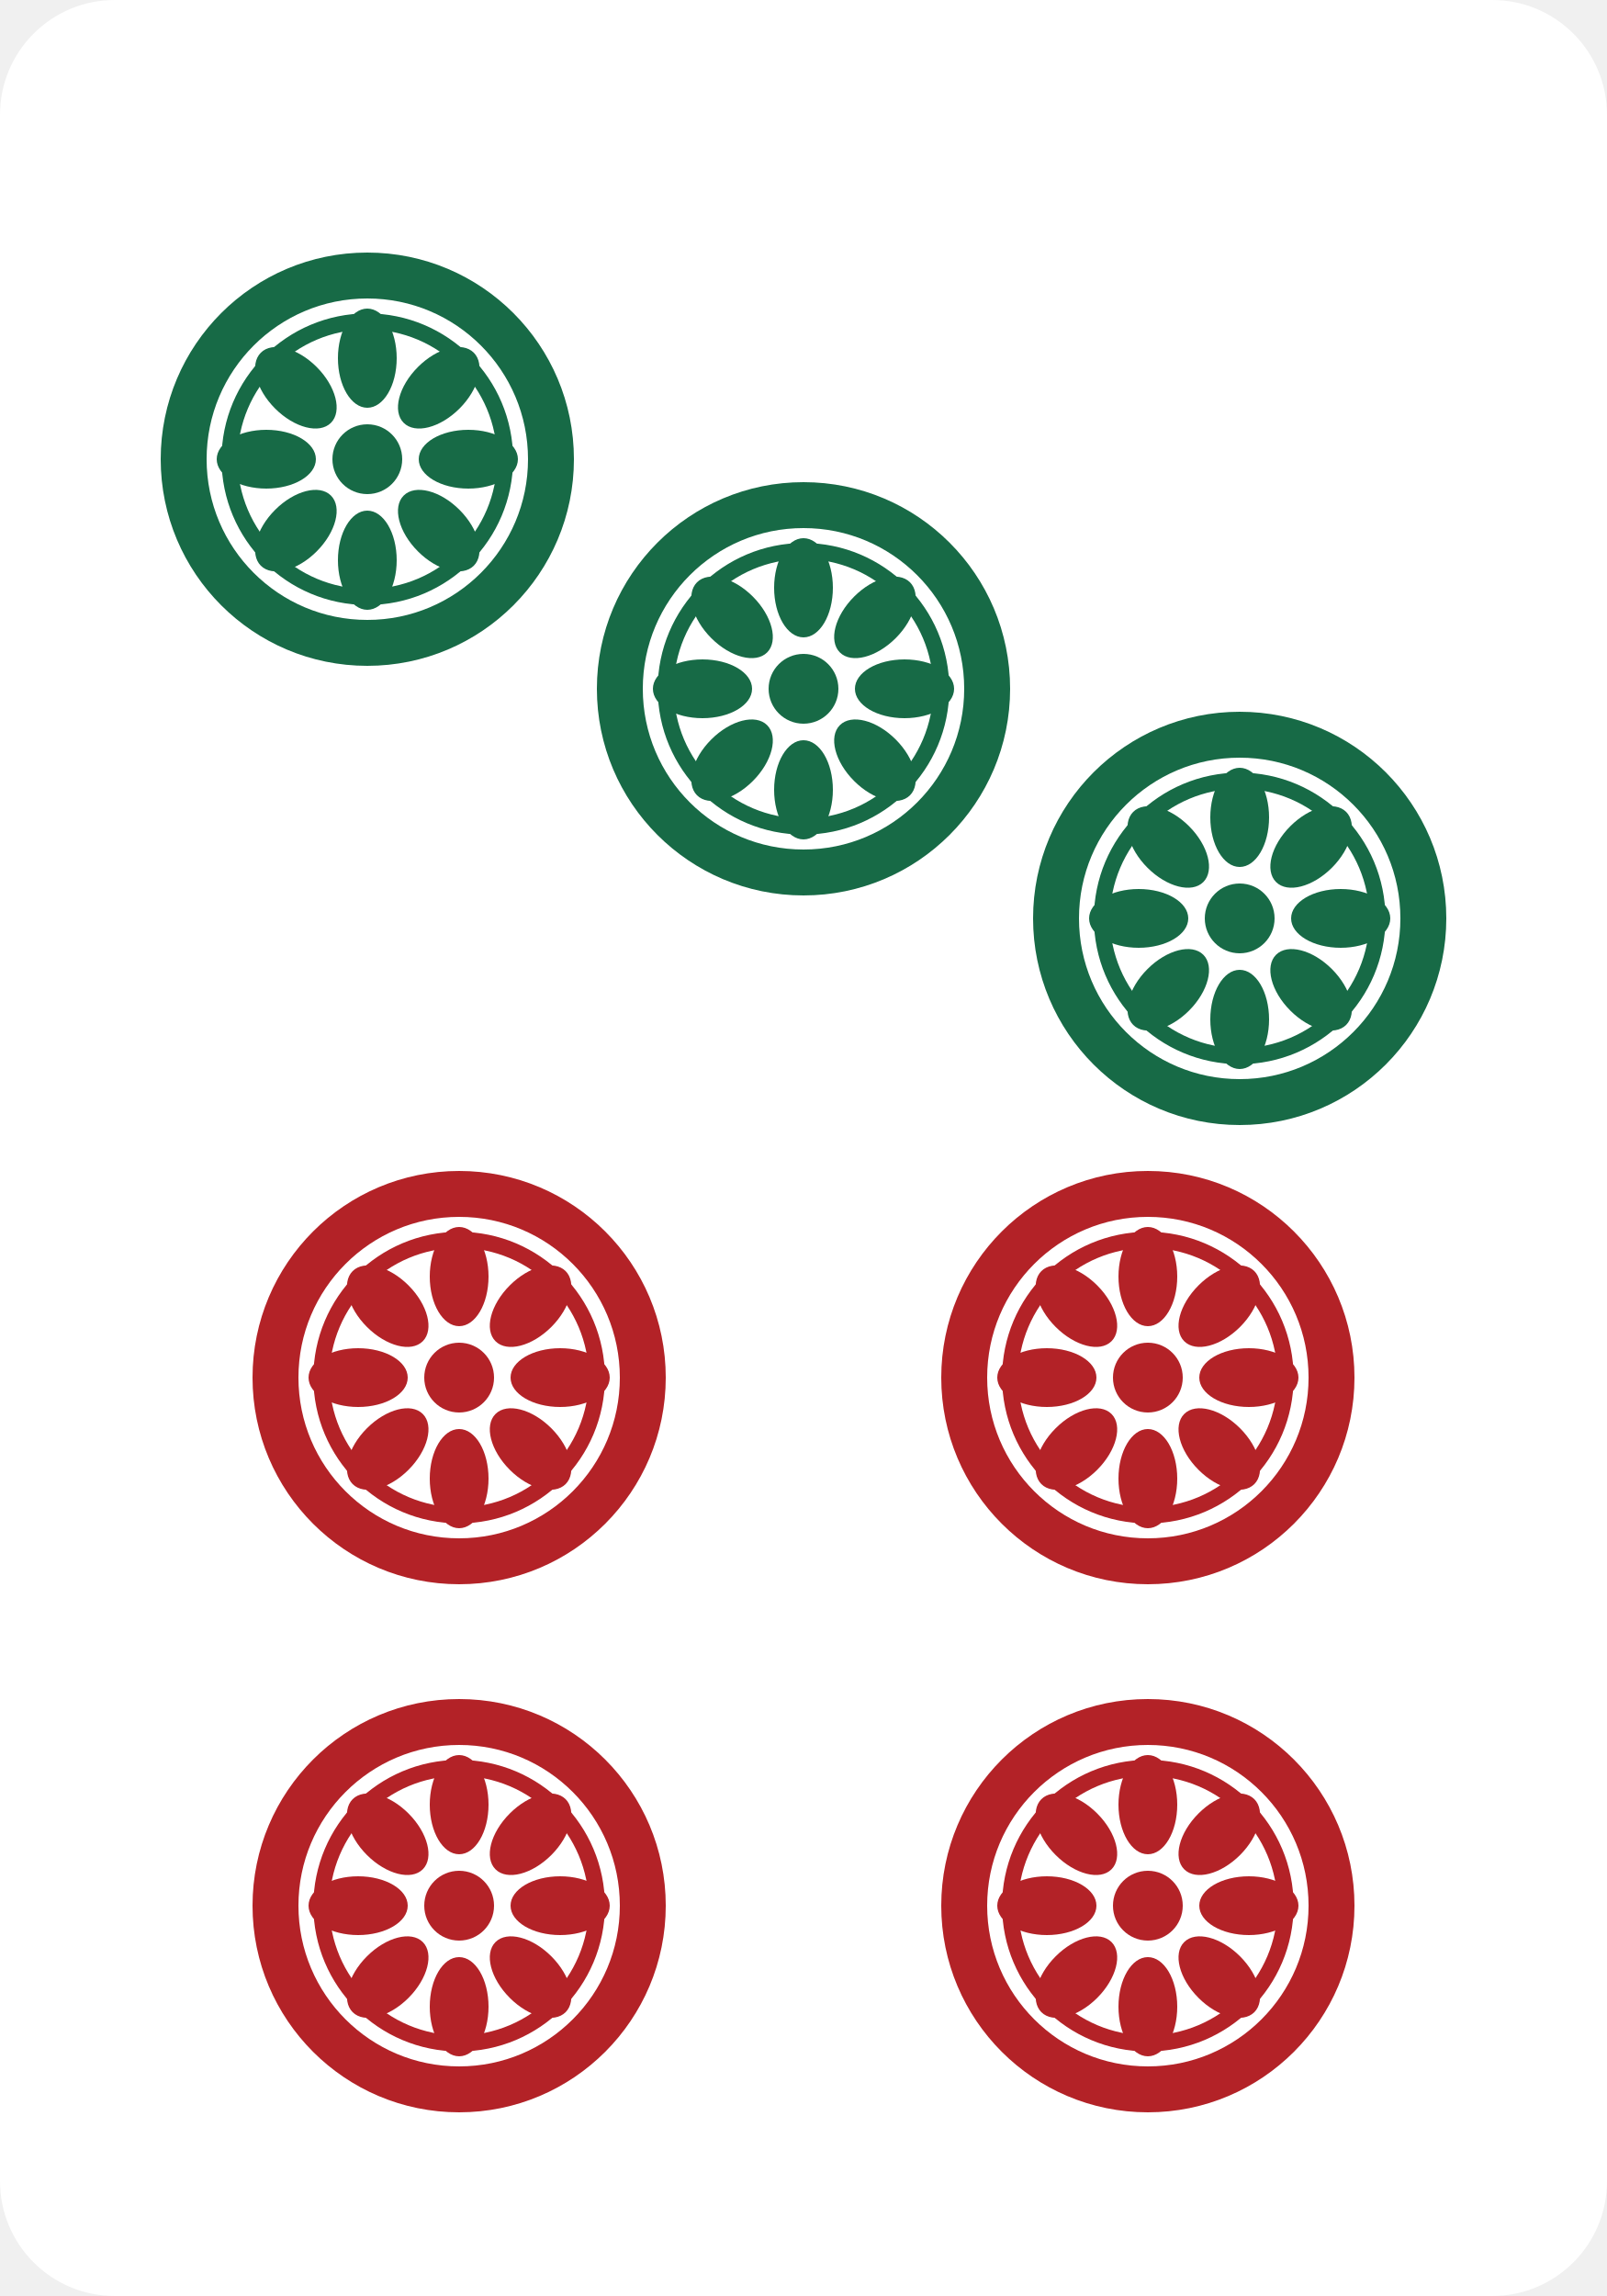
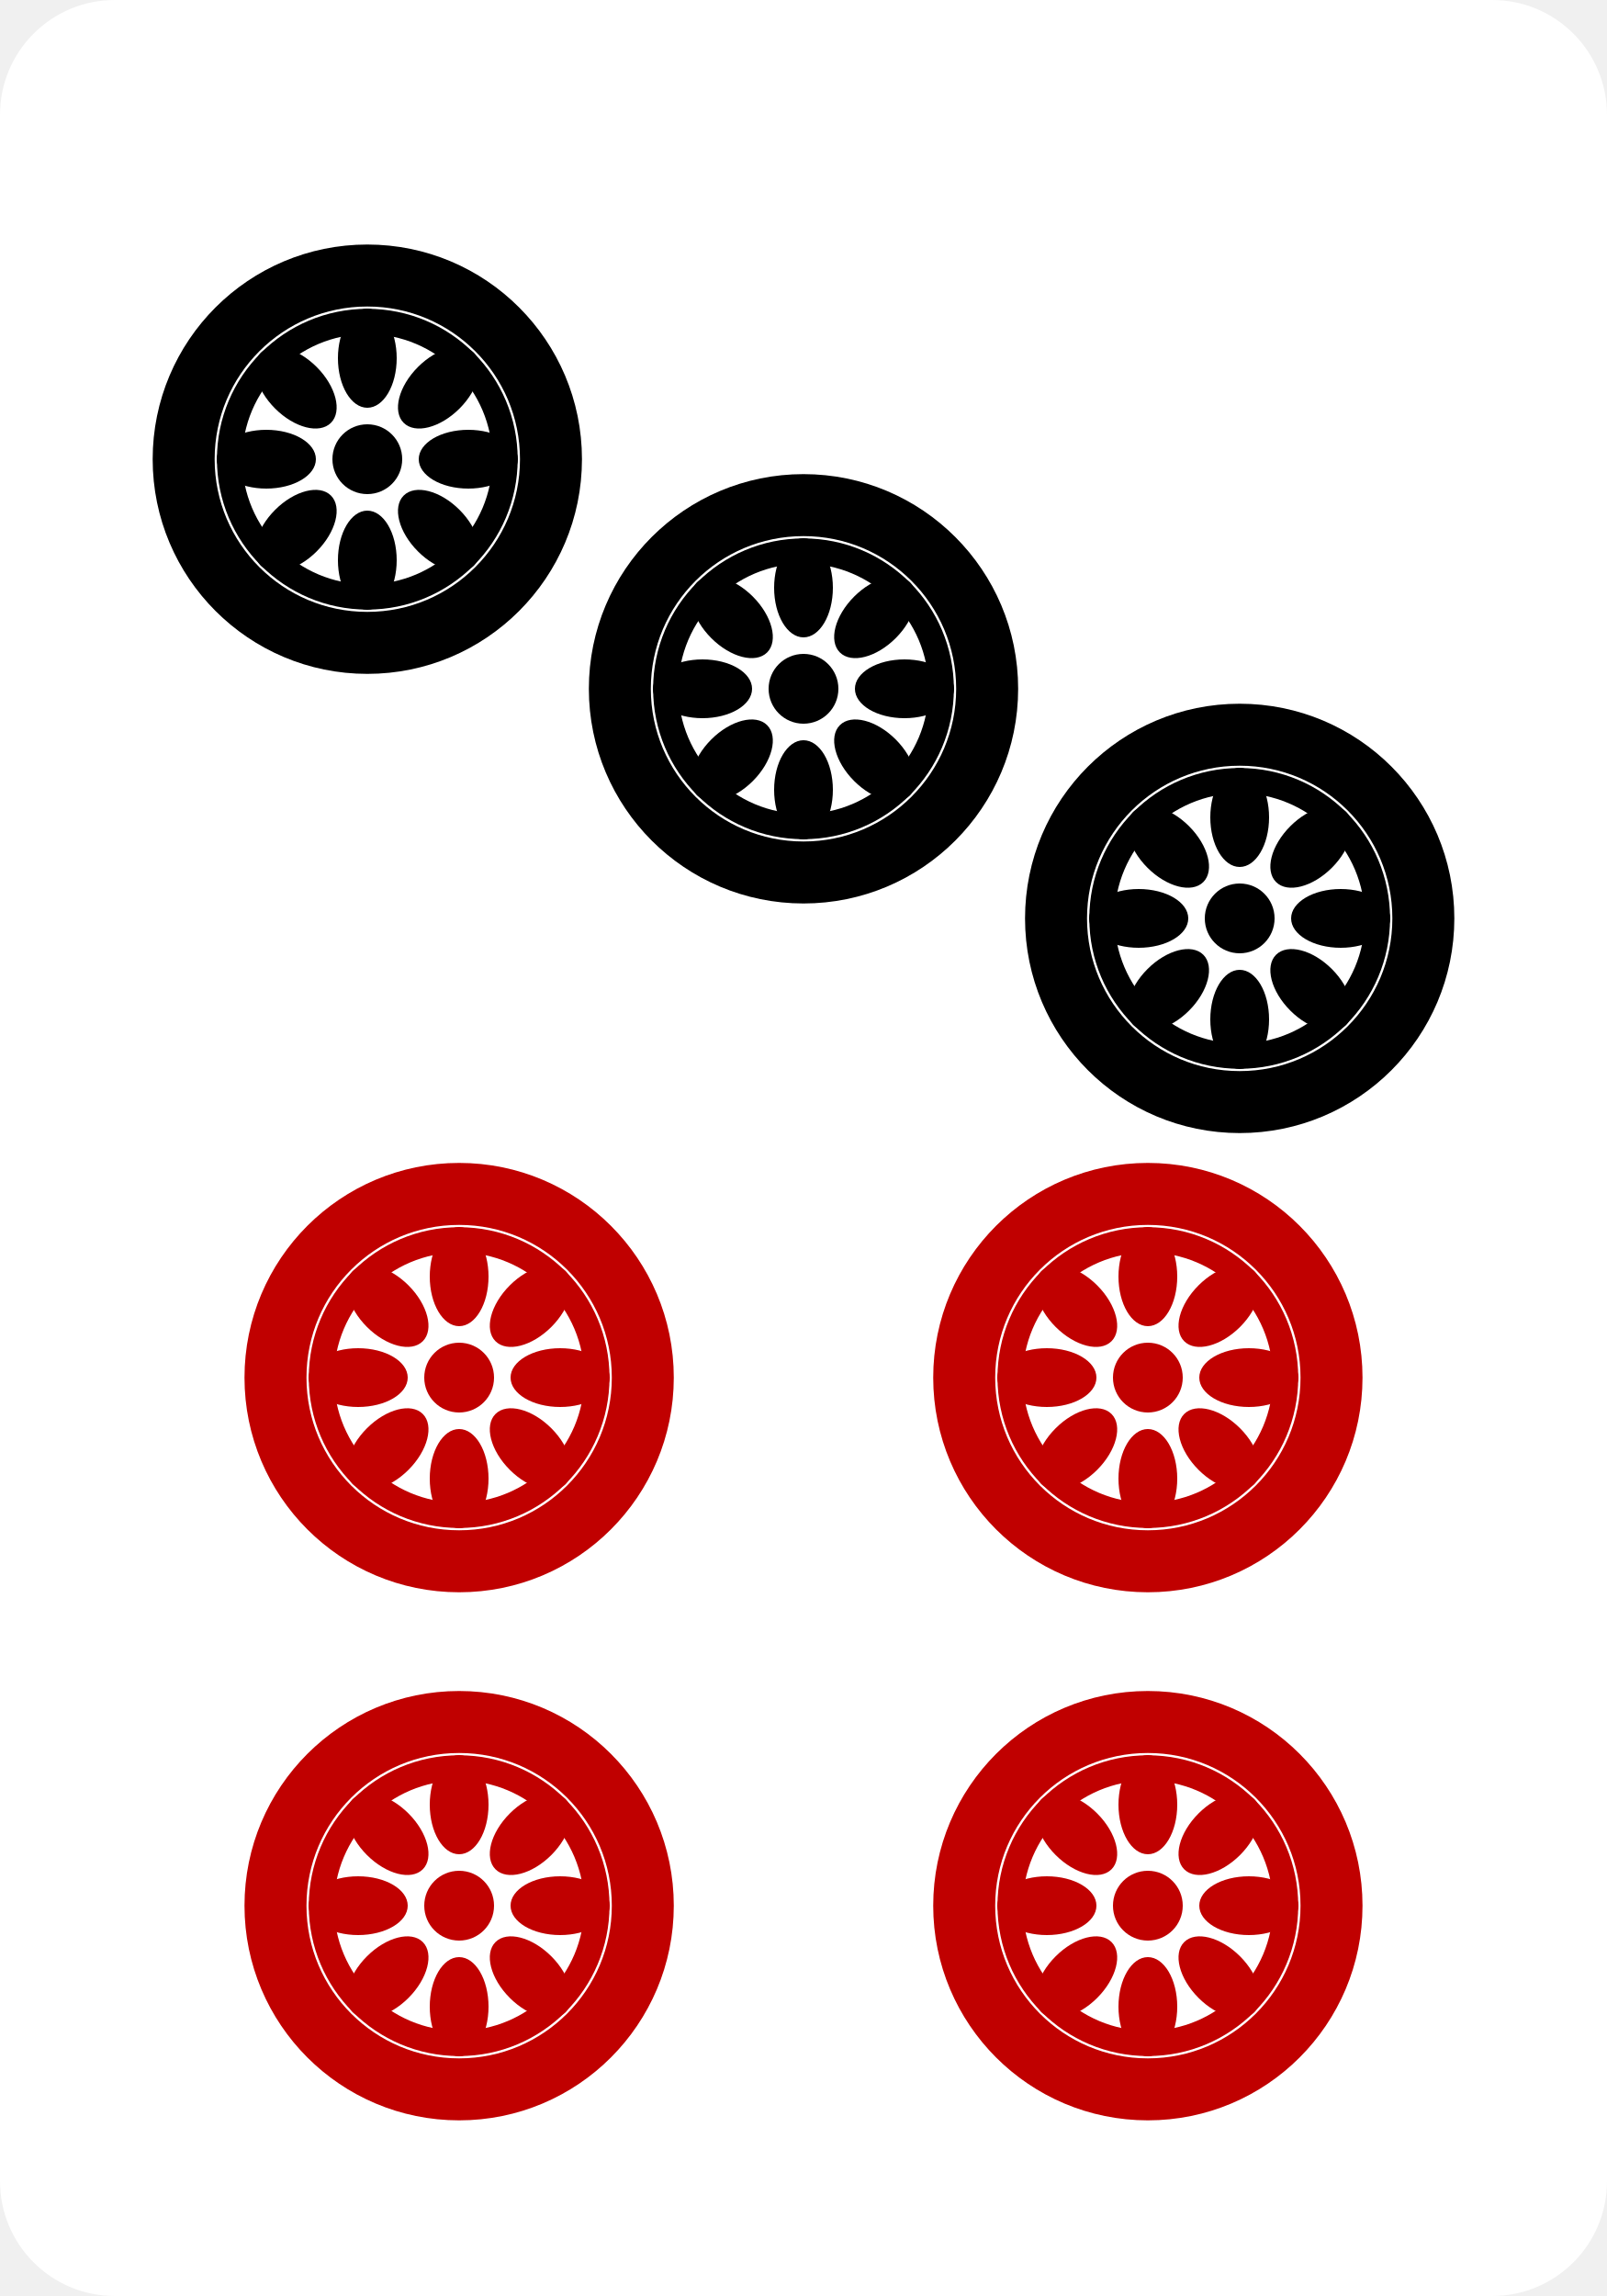
<svg xmlns="http://www.w3.org/2000/svg" viewBox="0 0 70 100">
  <rect width="70" height="100" rx="5" fill="#fff" />
-   <circle cx="16" cy="20" r="8" fill="none" stroke="#176a46" stroke-width="2" />
-   <circle cx="16" cy="20" r="6.0" fill="none" stroke="#176a46" stroke-width=".7" />
-   <ellipse cx="0" cy="-4.4" rx="1.28" ry="2.16" fill="#176a46" transform="translate(16 20) rotate(0)" />
-   <ellipse cx="0" cy="-4.4" rx="1.28" ry="2.16" fill="#176a46" transform="translate(16 20) rotate(45)" />
-   <ellipse cx="0" cy="-4.4" rx="1.28" ry="2.16" fill="#176a46" transform="translate(16 20) rotate(90)" />
-   <ellipse cx="0" cy="-4.4" rx="1.28" ry="2.16" fill="#176a46" transform="translate(16 20) rotate(135)" />
-   <ellipse cx="0" cy="-4.4" rx="1.28" ry="2.16" fill="#176a46" transform="translate(16 20) rotate(180)" />
-   <ellipse cx="0" cy="-4.4" rx="1.28" ry="2.16" fill="#176a46" transform="translate(16 20) rotate(225)" />
-   <ellipse cx="0" cy="-4.4" rx="1.28" ry="2.16" fill="#176a46" transform="translate(16 20) rotate(270)" />
-   <ellipse cx="0" cy="-4.4" rx="1.28" ry="2.16" fill="#176a46" transform="translate(16 20) rotate(315)" />
-   <circle cx="16" cy="20" r="1.52" fill="#176a46" />
-   <circle cx="35" cy="30" r="8" fill="none" stroke="#176a46" stroke-width="2" />
-   <circle cx="35" cy="30" r="6.0" fill="none" stroke="#176a46" stroke-width=".7" />
-   <ellipse cx="0" cy="-4.4" rx="1.28" ry="2.16" fill="#176a46" transform="translate(35 30) rotate(0)" />
-   <ellipse cx="0" cy="-4.4" rx="1.28" ry="2.16" fill="#176a46" transform="translate(35 30) rotate(45)" />
-   <ellipse cx="0" cy="-4.4" rx="1.28" ry="2.16" fill="#176a46" transform="translate(35 30) rotate(90)" />
-   <ellipse cx="0" cy="-4.4" rx="1.28" ry="2.16" fill="#176a46" transform="translate(35 30) rotate(135)" />
-   <ellipse cx="0" cy="-4.4" rx="1.28" ry="2.16" fill="#176a46" transform="translate(35 30) rotate(180)" />
-   <ellipse cx="0" cy="-4.4" rx="1.28" ry="2.16" fill="#176a46" transform="translate(35 30) rotate(225)" />
-   <ellipse cx="0" cy="-4.4" rx="1.28" ry="2.16" fill="#176a46" transform="translate(35 30) rotate(270)" />
-   <ellipse cx="0" cy="-4.4" rx="1.28" ry="2.16" fill="#176a46" transform="translate(35 30) rotate(315)" />
-   <circle cx="35" cy="30" r="1.52" fill="#176a46" />
-   <circle cx="54" cy="40" r="8" fill="none" stroke="#176a46" stroke-width="2" />
-   <circle cx="54" cy="40" r="6.0" fill="none" stroke="#176a46" stroke-width=".7" />
-   <ellipse cx="0" cy="-4.4" rx="1.28" ry="2.16" fill="#176a46" transform="translate(54 40) rotate(0)" />
-   <ellipse cx="0" cy="-4.4" rx="1.28" ry="2.16" fill="#176a46" transform="translate(54 40) rotate(45)" />
-   <ellipse cx="0" cy="-4.4" rx="1.28" ry="2.16" fill="#176a46" transform="translate(54 40) rotate(90)" />
-   <ellipse cx="0" cy="-4.4" rx="1.28" ry="2.16" fill="#176a46" transform="translate(54 40) rotate(135)" />
-   <ellipse cx="0" cy="-4.4" rx="1.28" ry="2.16" fill="#176a46" transform="translate(54 40) rotate(180)" />
-   <ellipse cx="0" cy="-4.4" rx="1.28" ry="2.16" fill="#176a46" transform="translate(54 40) rotate(225)" />
-   <ellipse cx="0" cy="-4.4" rx="1.28" ry="2.16" fill="#176a46" transform="translate(54 40) rotate(270)" />
-   <ellipse cx="0" cy="-4.4" rx="1.28" ry="2.16" fill="#176a46" transform="translate(54 40) rotate(315)" />
-   <circle cx="54" cy="40" r="1.52" fill="#176a46" />
-   <circle cx="20" cy="60" r="8" fill="none" stroke="#b32227" stroke-width="2" />
-   <circle cx="20" cy="60" r="6.0" fill="none" stroke="#b32227" stroke-width=".7" />
-   <ellipse cx="0" cy="-4.4" rx="1.28" ry="2.16" fill="#b32227" transform="translate(20 60) rotate(0)" />
-   <ellipse cx="0" cy="-4.4" rx="1.28" ry="2.16" fill="#b32227" transform="translate(20 60) rotate(45)" />
-   <ellipse cx="0" cy="-4.4" rx="1.28" ry="2.16" fill="#b32227" transform="translate(20 60) rotate(90)" />
-   <ellipse cx="0" cy="-4.4" rx="1.28" ry="2.16" fill="#b32227" transform="translate(20 60) rotate(135)" />
-   <ellipse cx="0" cy="-4.4" rx="1.28" ry="2.16" fill="#b32227" transform="translate(20 60) rotate(180)" />
-   <ellipse cx="0" cy="-4.4" rx="1.28" ry="2.16" fill="#b32227" transform="translate(20 60) rotate(225)" />
-   <ellipse cx="0" cy="-4.4" rx="1.28" ry="2.16" fill="#b32227" transform="translate(20 60) rotate(270)" />
-   <ellipse cx="0" cy="-4.4" rx="1.28" ry="2.16" fill="#b32227" transform="translate(20 60) rotate(315)" />
-   <circle cx="20" cy="60" r="1.52" fill="#b32227" />
-   <circle cx="50" cy="60" r="8" fill="none" stroke="#b32227" stroke-width="2" />
-   <circle cx="50" cy="60" r="6.0" fill="none" stroke="#b32227" stroke-width=".7" />
-   <ellipse cx="0" cy="-4.4" rx="1.28" ry="2.16" fill="#b32227" transform="translate(50 60) rotate(0)" />
-   <ellipse cx="0" cy="-4.4" rx="1.28" ry="2.16" fill="#b32227" transform="translate(50 60) rotate(45)" />
-   <ellipse cx="0" cy="-4.4" rx="1.28" ry="2.16" fill="#b32227" transform="translate(50 60) rotate(90)" />
-   <ellipse cx="0" cy="-4.4" rx="1.28" ry="2.16" fill="#b32227" transform="translate(50 60) rotate(135)" />
-   <ellipse cx="0" cy="-4.4" rx="1.28" ry="2.16" fill="#b32227" transform="translate(50 60) rotate(180)" />
-   <ellipse cx="0" cy="-4.4" rx="1.28" ry="2.16" fill="#b32227" transform="translate(50 60) rotate(225)" />
-   <ellipse cx="0" cy="-4.4" rx="1.28" ry="2.16" fill="#b32227" transform="translate(50 60) rotate(270)" />
-   <ellipse cx="0" cy="-4.4" rx="1.28" ry="2.16" fill="#b32227" transform="translate(50 60) rotate(315)" />
-   <circle cx="50" cy="60" r="1.52" fill="#b32227" />
-   <circle cx="20" cy="83" r="8" fill="none" stroke="#b32227" stroke-width="2" />
-   <circle cx="20" cy="83" r="6.0" fill="none" stroke="#b32227" stroke-width=".7" />
-   <ellipse cx="0" cy="-4.4" rx="1.28" ry="2.16" fill="#b32227" transform="translate(20 83) rotate(0)" />
-   <ellipse cx="0" cy="-4.4" rx="1.28" ry="2.16" fill="#b32227" transform="translate(20 83) rotate(45)" />
-   <ellipse cx="0" cy="-4.4" rx="1.28" ry="2.16" fill="#b32227" transform="translate(20 83) rotate(90)" />
-   <ellipse cx="0" cy="-4.4" rx="1.28" ry="2.16" fill="#b32227" transform="translate(20 83) rotate(135)" />
-   <ellipse cx="0" cy="-4.4" rx="1.28" ry="2.16" fill="#b32227" transform="translate(20 83) rotate(180)" />
-   <ellipse cx="0" cy="-4.4" rx="1.28" ry="2.16" fill="#b32227" transform="translate(20 83) rotate(225)" />
-   <ellipse cx="0" cy="-4.4" rx="1.28" ry="2.16" fill="#b32227" transform="translate(20 83) rotate(270)" />
-   <ellipse cx="0" cy="-4.4" rx="1.28" ry="2.16" fill="#b32227" transform="translate(20 83) rotate(315)" />
-   <circle cx="20" cy="83" r="1.52" fill="#b32227" />
-   <circle cx="50" cy="83" r="8" fill="none" stroke="#b32227" stroke-width="2" />
-   <circle cx="50" cy="83" r="6.0" fill="none" stroke="#b32227" stroke-width=".7" />
-   <ellipse cx="0" cy="-4.4" rx="1.28" ry="2.16" fill="#b32227" transform="translate(50 83) rotate(0)" />
-   <ellipse cx="0" cy="-4.4" rx="1.28" ry="2.16" fill="#b32227" transform="translate(50 83) rotate(45)" />
-   <ellipse cx="0" cy="-4.4" rx="1.28" ry="2.16" fill="#b32227" transform="translate(50 83) rotate(90)" />
-   <ellipse cx="0" cy="-4.4" rx="1.28" ry="2.16" fill="#b32227" transform="translate(50 83) rotate(135)" />
-   <ellipse cx="0" cy="-4.4" rx="1.28" ry="2.16" fill="#b32227" transform="translate(50 83) rotate(180)" />
-   <ellipse cx="0" cy="-4.4" rx="1.28" ry="2.16" fill="#b32227" transform="translate(50 83) rotate(225)" />
-   <ellipse cx="0" cy="-4.4" rx="1.28" ry="2.16" fill="#b32227" transform="translate(50 83) rotate(270)" />
-   <ellipse cx="0" cy="-4.4" rx="1.28" ry="2.16" fill="#b32227" transform="translate(50 83) rotate(315)" />
-   <circle cx="50" cy="83" r="1.52" fill="#b32227" />
+   <circle cx="16" cy="20" r="8" fill="none" stroke="#000000" stroke-width="2.7" />
+   <circle cx="16" cy="20" r="6.0" fill="none" stroke="#000000" stroke-width="1.1" />
+   <ellipse cx="0" cy="-4.4" rx="1.28" ry="2.16" fill="#000000" transform="translate(16 20) rotate(0)" />
+   <ellipse cx="0" cy="-4.4" rx="1.28" ry="2.16" fill="#000000" transform="translate(16 20) rotate(45)" />
+   <ellipse cx="0" cy="-4.4" rx="1.28" ry="2.16" fill="#000000" transform="translate(16 20) rotate(90)" />
+   <ellipse cx="0" cy="-4.4" rx="1.28" ry="2.16" fill="#000000" transform="translate(16 20) rotate(135)" />
+   <ellipse cx="0" cy="-4.4" rx="1.28" ry="2.16" fill="#000000" transform="translate(16 20) rotate(180)" />
+   <ellipse cx="0" cy="-4.4" rx="1.28" ry="2.16" fill="#000000" transform="translate(16 20) rotate(225)" />
+   <ellipse cx="0" cy="-4.4" rx="1.28" ry="2.16" fill="#000000" transform="translate(16 20) rotate(270)" />
+   <ellipse cx="0" cy="-4.4" rx="1.28" ry="2.16" fill="#000000" transform="translate(16 20) rotate(315)" />
+   <circle cx="16" cy="20" r="1.52" fill="#000000" />
+   <circle cx="35" cy="30" r="8" fill="none" stroke="#000000" stroke-width="2.7" />
+   <circle cx="35" cy="30" r="6.0" fill="none" stroke="#000000" stroke-width="1.1" />
+   <ellipse cx="0" cy="-4.4" rx="1.28" ry="2.16" fill="#000000" transform="translate(35 30) rotate(0)" />
+   <ellipse cx="0" cy="-4.4" rx="1.28" ry="2.16" fill="#000000" transform="translate(35 30) rotate(45)" />
+   <ellipse cx="0" cy="-4.4" rx="1.28" ry="2.16" fill="#000000" transform="translate(35 30) rotate(90)" />
+   <ellipse cx="0" cy="-4.4" rx="1.28" ry="2.16" fill="#000000" transform="translate(35 30) rotate(135)" />
+   <ellipse cx="0" cy="-4.4" rx="1.28" ry="2.16" fill="#000000" transform="translate(35 30) rotate(180)" />
+   <ellipse cx="0" cy="-4.4" rx="1.28" ry="2.16" fill="#000000" transform="translate(35 30) rotate(225)" />
+   <ellipse cx="0" cy="-4.4" rx="1.28" ry="2.16" fill="#000000" transform="translate(35 30) rotate(270)" />
+   <ellipse cx="0" cy="-4.4" rx="1.28" ry="2.16" fill="#000000" transform="translate(35 30) rotate(315)" />
+   <circle cx="35" cy="30" r="1.52" fill="#000000" />
+   <circle cx="54" cy="40" r="8" fill="none" stroke="#000000" stroke-width="2.7" />
+   <circle cx="54" cy="40" r="6.0" fill="none" stroke="#000000" stroke-width="1.1" />
+   <ellipse cx="0" cy="-4.4" rx="1.28" ry="2.16" fill="#000000" transform="translate(54 40) rotate(0)" />
+   <ellipse cx="0" cy="-4.4" rx="1.28" ry="2.16" fill="#000000" transform="translate(54 40) rotate(45)" />
+   <ellipse cx="0" cy="-4.4" rx="1.28" ry="2.16" fill="#000000" transform="translate(54 40) rotate(90)" />
+   <ellipse cx="0" cy="-4.4" rx="1.28" ry="2.16" fill="#000000" transform="translate(54 40) rotate(135)" />
+   <ellipse cx="0" cy="-4.4" rx="1.28" ry="2.16" fill="#000000" transform="translate(54 40) rotate(180)" />
+   <ellipse cx="0" cy="-4.4" rx="1.28" ry="2.16" fill="#000000" transform="translate(54 40) rotate(225)" />
+   <ellipse cx="0" cy="-4.4" rx="1.28" ry="2.16" fill="#000000" transform="translate(54 40) rotate(270)" />
+   <ellipse cx="0" cy="-4.4" rx="1.28" ry="2.16" fill="#000000" transform="translate(54 40) rotate(315)" />
+   <circle cx="54" cy="40" r="1.52" fill="#000000" />
+   <circle cx="20" cy="60" r="8" fill="none" stroke="#c00000" stroke-width="2.7" />
+   <circle cx="20" cy="60" r="6.0" fill="none" stroke="#c00000" stroke-width="1.1" />
+   <ellipse cx="0" cy="-4.4" rx="1.28" ry="2.16" fill="#c00000" transform="translate(20 60) rotate(0)" />
+   <ellipse cx="0" cy="-4.4" rx="1.28" ry="2.16" fill="#c00000" transform="translate(20 60) rotate(45)" />
+   <ellipse cx="0" cy="-4.4" rx="1.28" ry="2.16" fill="#c00000" transform="translate(20 60) rotate(90)" />
+   <ellipse cx="0" cy="-4.4" rx="1.28" ry="2.16" fill="#c00000" transform="translate(20 60) rotate(135)" />
+   <ellipse cx="0" cy="-4.4" rx="1.28" ry="2.16" fill="#c00000" transform="translate(20 60) rotate(180)" />
+   <ellipse cx="0" cy="-4.4" rx="1.28" ry="2.16" fill="#c00000" transform="translate(20 60) rotate(225)" />
+   <ellipse cx="0" cy="-4.4" rx="1.28" ry="2.16" fill="#c00000" transform="translate(20 60) rotate(270)" />
+   <ellipse cx="0" cy="-4.4" rx="1.28" ry="2.16" fill="#c00000" transform="translate(20 60) rotate(315)" />
+   <circle cx="20" cy="60" r="1.52" fill="#c00000" />
+   <circle cx="50" cy="60" r="8" fill="none" stroke="#c00000" stroke-width="2.7" />
+   <circle cx="50" cy="60" r="6.0" fill="none" stroke="#c00000" stroke-width="1.1" />
+   <ellipse cx="0" cy="-4.4" rx="1.28" ry="2.16" fill="#c00000" transform="translate(50 60) rotate(0)" />
+   <ellipse cx="0" cy="-4.4" rx="1.28" ry="2.16" fill="#c00000" transform="translate(50 60) rotate(45)" />
+   <ellipse cx="0" cy="-4.4" rx="1.28" ry="2.16" fill="#c00000" transform="translate(50 60) rotate(90)" />
+   <ellipse cx="0" cy="-4.4" rx="1.28" ry="2.16" fill="#c00000" transform="translate(50 60) rotate(135)" />
+   <ellipse cx="0" cy="-4.4" rx="1.28" ry="2.16" fill="#c00000" transform="translate(50 60) rotate(180)" />
+   <ellipse cx="0" cy="-4.4" rx="1.28" ry="2.16" fill="#c00000" transform="translate(50 60) rotate(225)" />
+   <ellipse cx="0" cy="-4.4" rx="1.28" ry="2.16" fill="#c00000" transform="translate(50 60) rotate(270)" />
+   <ellipse cx="0" cy="-4.4" rx="1.28" ry="2.16" fill="#c00000" transform="translate(50 60) rotate(315)" />
+   <circle cx="50" cy="60" r="1.52" fill="#c00000" />
+   <circle cx="20" cy="83" r="8" fill="none" stroke="#c00000" stroke-width="2.7" />
+   <circle cx="20" cy="83" r="6.0" fill="none" stroke="#c00000" stroke-width="1.1" />
+   <ellipse cx="0" cy="-4.4" rx="1.28" ry="2.16" fill="#c00000" transform="translate(20 83) rotate(0)" />
+   <ellipse cx="0" cy="-4.4" rx="1.28" ry="2.16" fill="#c00000" transform="translate(20 83) rotate(45)" />
+   <ellipse cx="0" cy="-4.4" rx="1.28" ry="2.16" fill="#c00000" transform="translate(20 83) rotate(90)" />
+   <ellipse cx="0" cy="-4.4" rx="1.28" ry="2.16" fill="#c00000" transform="translate(20 83) rotate(135)" />
+   <ellipse cx="0" cy="-4.4" rx="1.28" ry="2.16" fill="#c00000" transform="translate(20 83) rotate(180)" />
+   <ellipse cx="0" cy="-4.4" rx="1.28" ry="2.16" fill="#c00000" transform="translate(20 83) rotate(225)" />
+   <ellipse cx="0" cy="-4.4" rx="1.28" ry="2.16" fill="#c00000" transform="translate(20 83) rotate(270)" />
+   <ellipse cx="0" cy="-4.4" rx="1.28" ry="2.16" fill="#c00000" transform="translate(20 83) rotate(315)" />
+   <circle cx="20" cy="83" r="1.52" fill="#c00000" />
+   <circle cx="50" cy="83" r="8" fill="none" stroke="#c00000" stroke-width="2.7" />
+   <circle cx="50" cy="83" r="6.0" fill="none" stroke="#c00000" stroke-width="1.1" />
+   <ellipse cx="0" cy="-4.4" rx="1.28" ry="2.16" fill="#c00000" transform="translate(50 83) rotate(0)" />
+   <ellipse cx="0" cy="-4.4" rx="1.28" ry="2.16" fill="#c00000" transform="translate(50 83) rotate(45)" />
+   <ellipse cx="0" cy="-4.4" rx="1.28" ry="2.16" fill="#c00000" transform="translate(50 83) rotate(90)" />
+   <ellipse cx="0" cy="-4.4" rx="1.28" ry="2.16" fill="#c00000" transform="translate(50 83) rotate(135)" />
+   <ellipse cx="0" cy="-4.4" rx="1.28" ry="2.16" fill="#c00000" transform="translate(50 83) rotate(180)" />
+   <ellipse cx="0" cy="-4.4" rx="1.28" ry="2.16" fill="#c00000" transform="translate(50 83) rotate(225)" />
+   <ellipse cx="0" cy="-4.4" rx="1.28" ry="2.16" fill="#c00000" transform="translate(50 83) rotate(270)" />
+   <ellipse cx="0" cy="-4.4" rx="1.28" ry="2.16" fill="#c00000" transform="translate(50 83) rotate(315)" />
+   <circle cx="50" cy="83" r="1.52" fill="#c00000" />
</svg>
